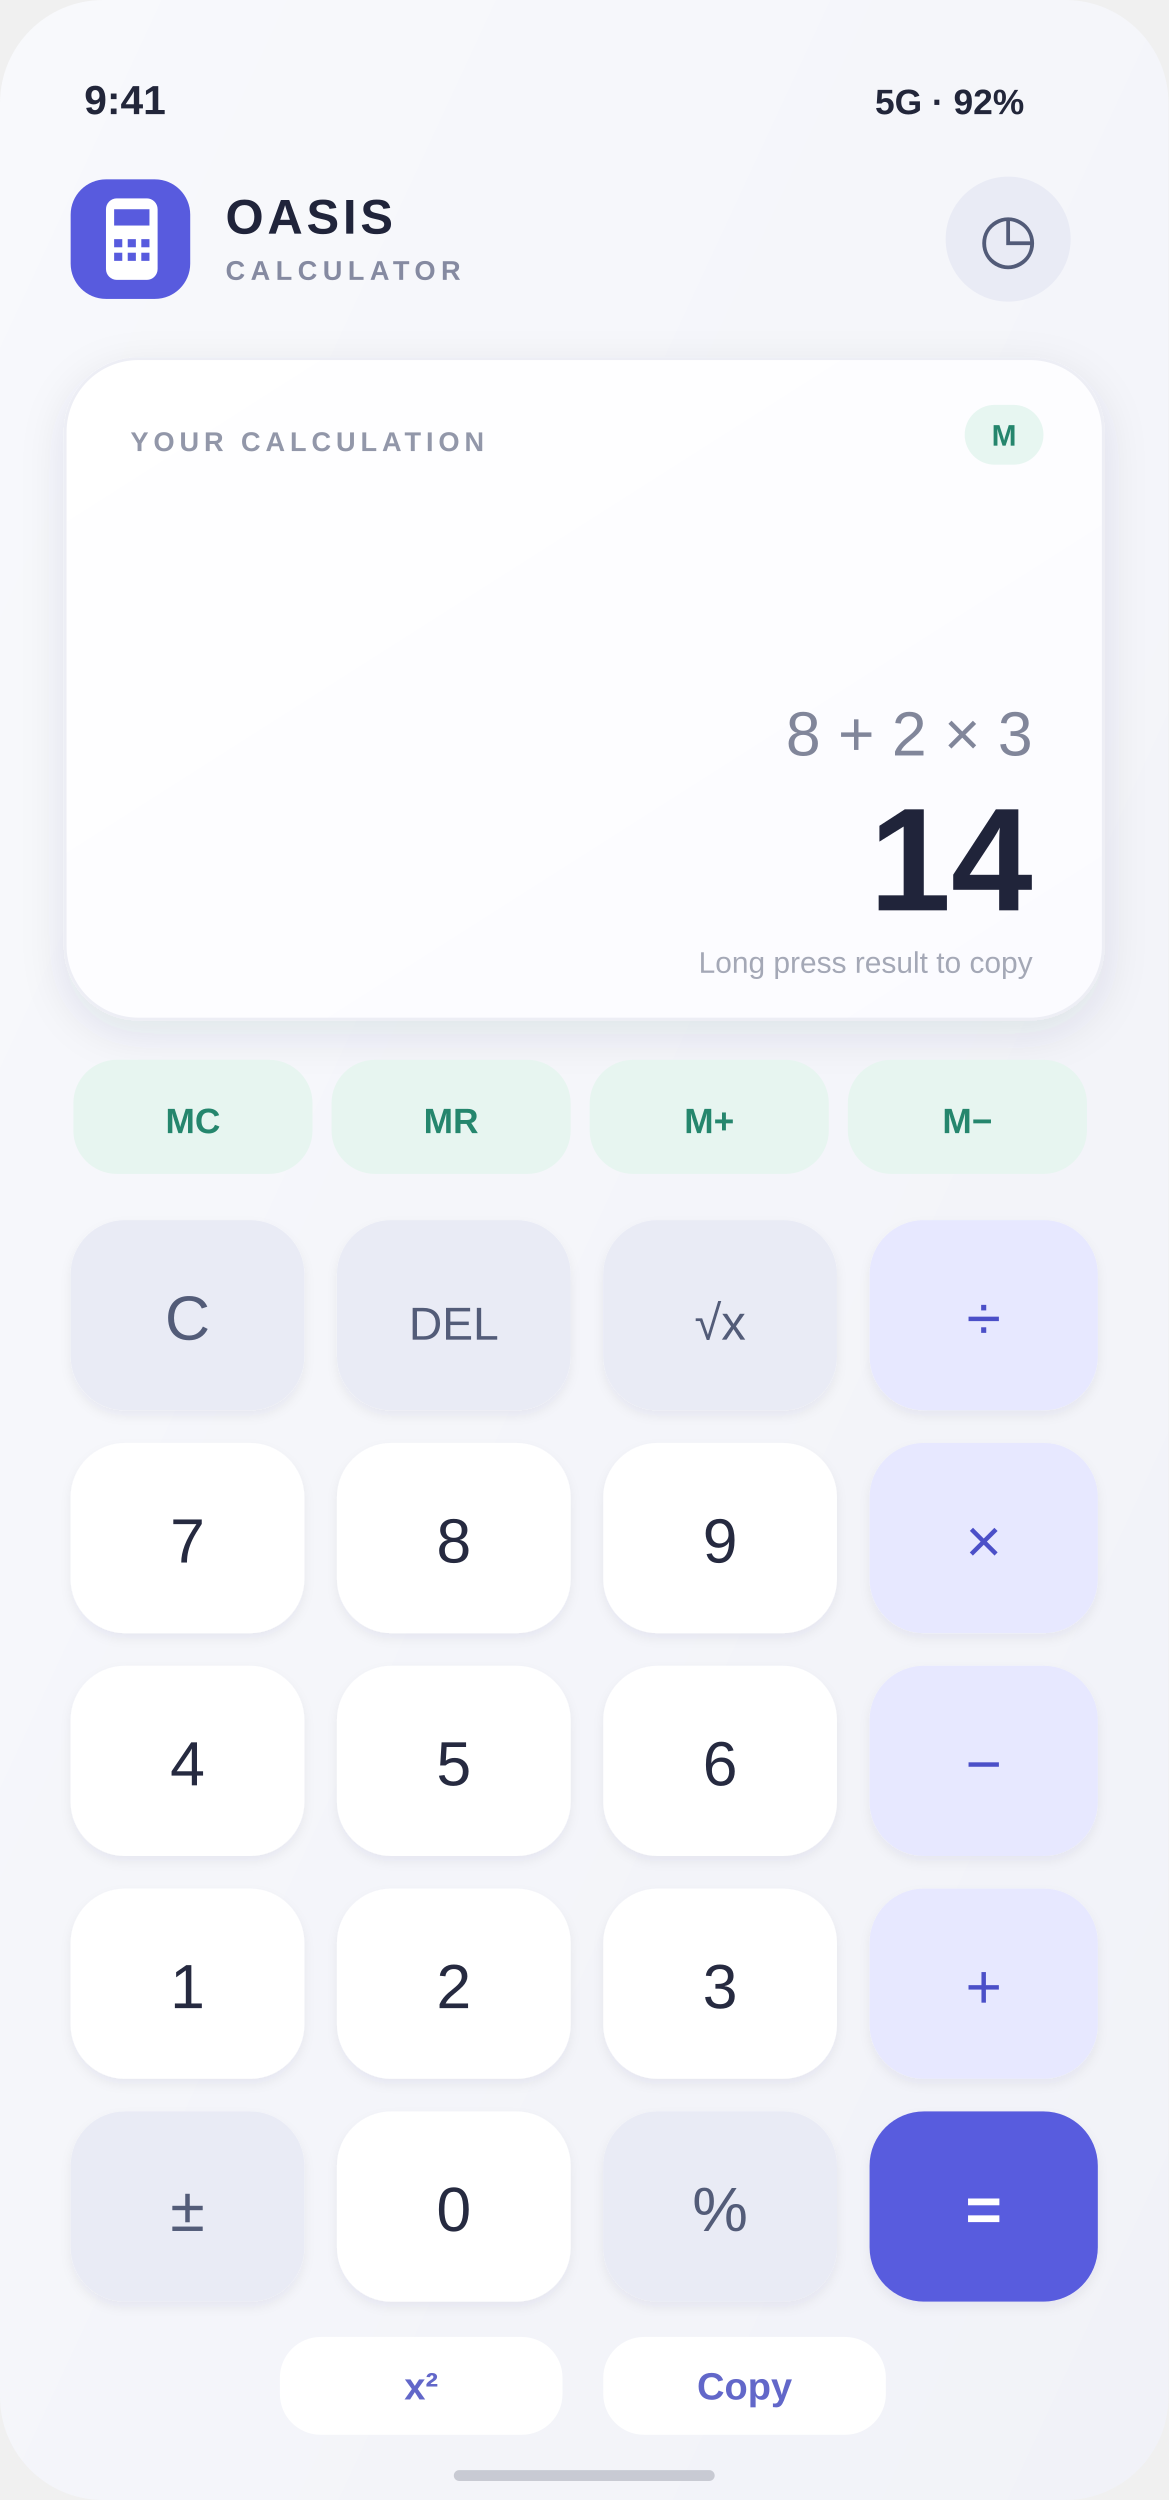
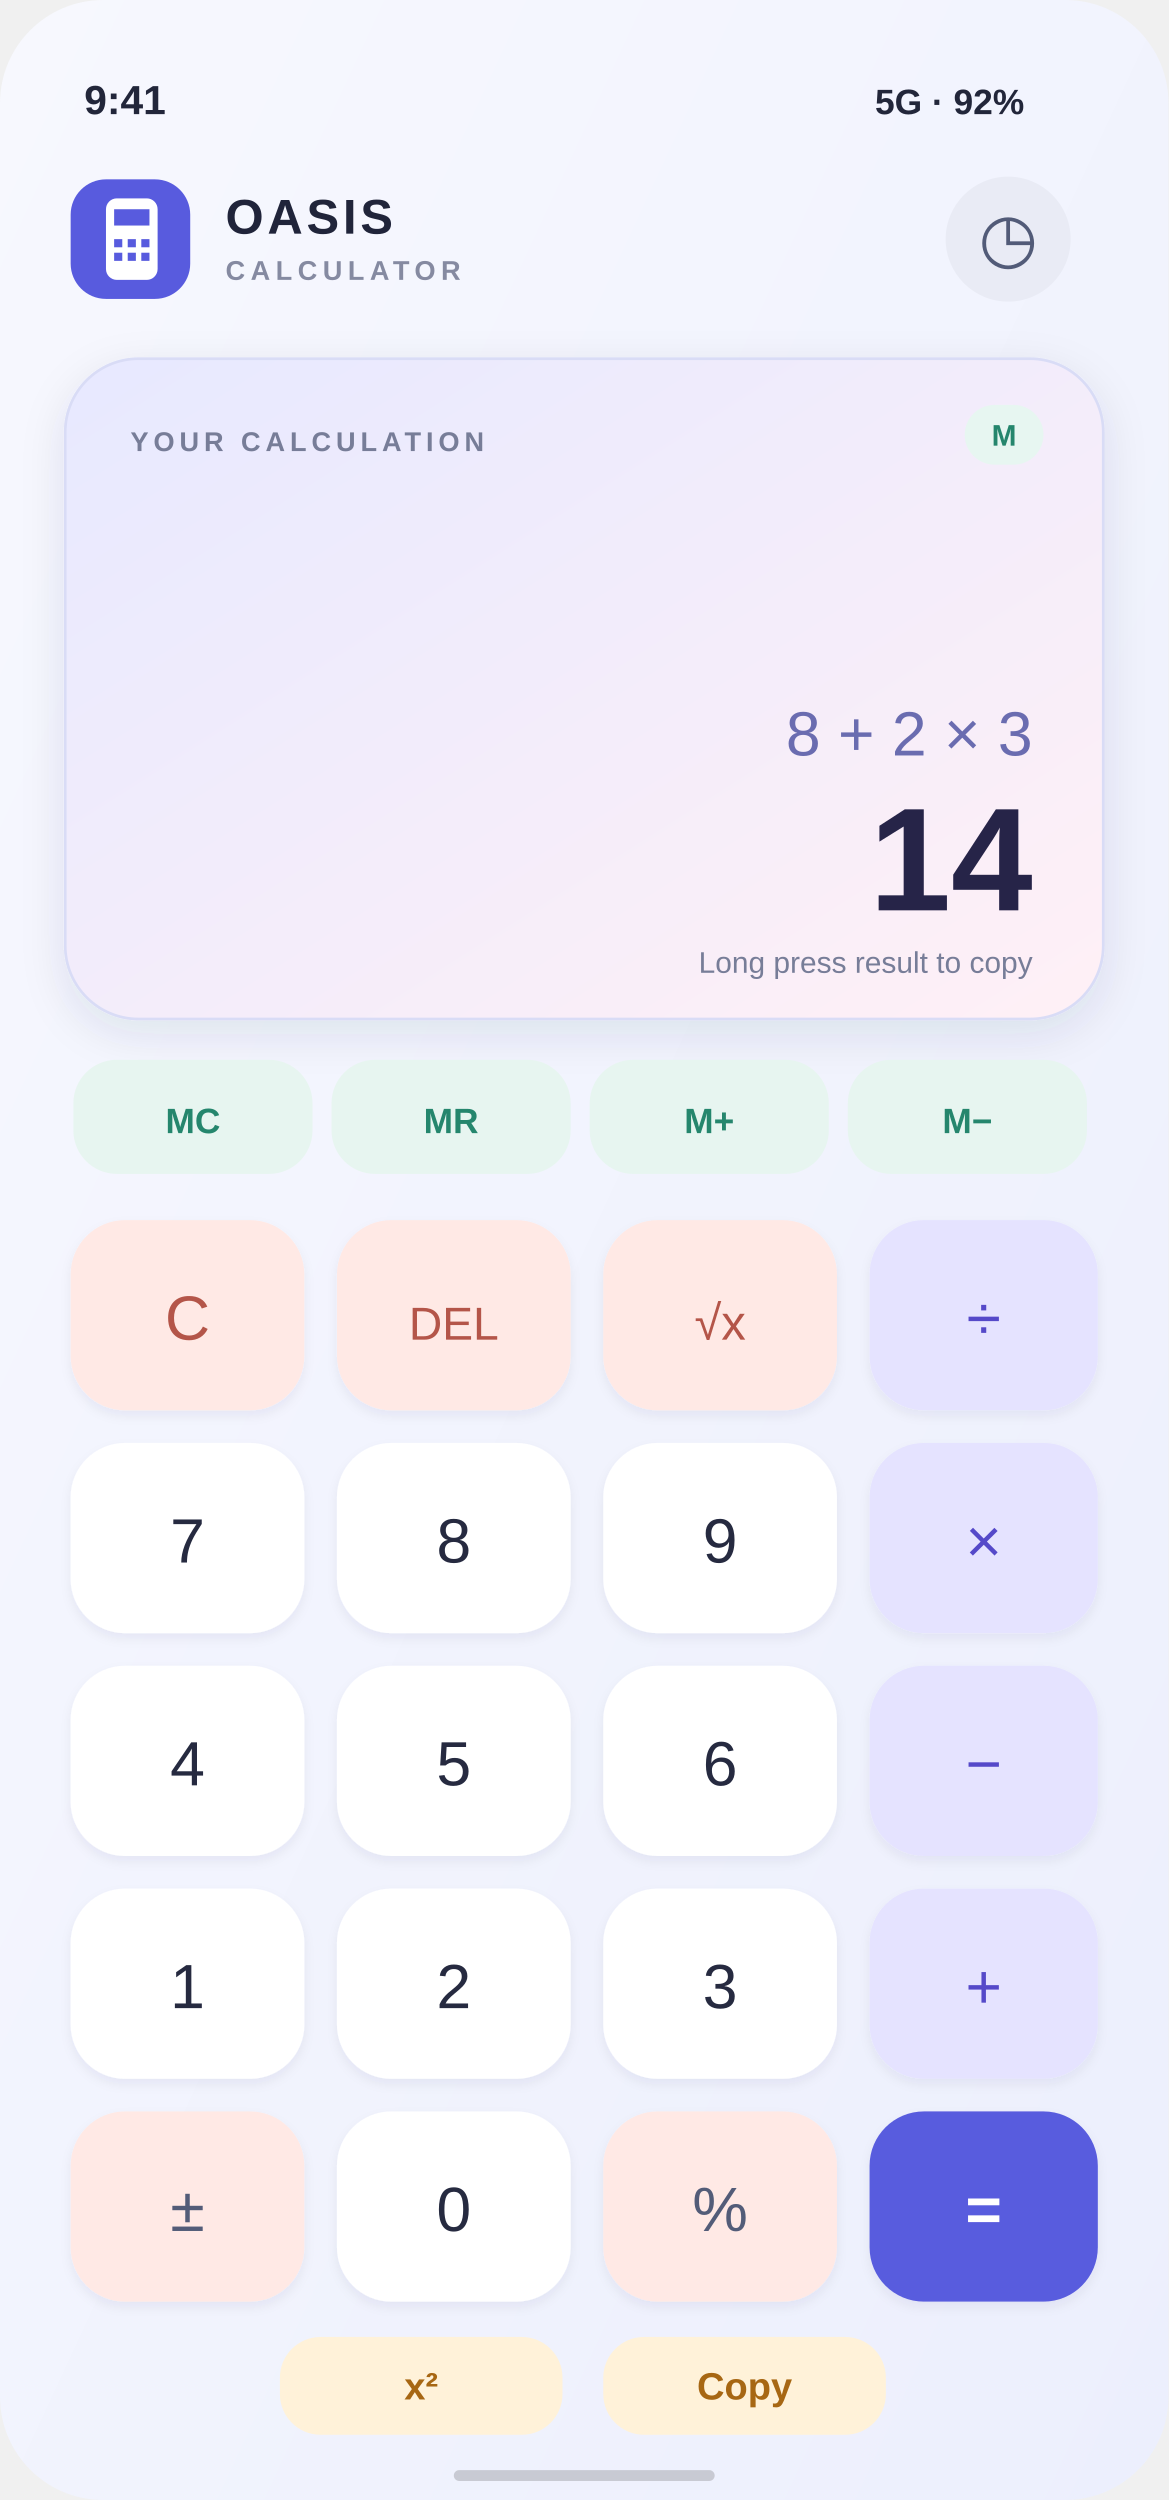
<svg xmlns="http://www.w3.org/2000/svg" width="430" height="920" viewBox="0 0 430 920" role="img" aria-labelledby="title description">
  <defs>
    <linearGradient id="screen" x1="0" y1="0" x2="1" y2="1">
-       <stop stop-color="#F8F9FC" />
-       <stop offset="1" stop-color="#F1F2F8" />
+       <stop stop-color="#F7F8FE" />
+       <stop offset="1" stop-color="#ECEFFD" />
    </linearGradient>
    <linearGradient id="display" x1="0" y1="0" x2="1" y2="1">
-       <stop stop-color="#FFFFFF" />
-       <stop offset="1" stop-color="#FBFBFF" />
+       <stop stop-color="#E7E9FF" />
+       <stop offset="1" stop-color="#FFF0F6" />
    </linearGradient>
    <filter id="shadow" x="-20%" y="-20%" width="140%" height="150%">
      <feDropShadow dx="0" dy="5" stdDeviation="8" flood-color="#27304B" flood-opacity=".10" />
    </filter>
    <filter id="keyshadow" x="-15%" y="-15%" width="130%" height="140%">
      <feDropShadow dx="0" dy="2" stdDeviation="2" flood-color="#29304A" flood-opacity=".06" />
    </filter>
  </defs>
  <rect width="430" height="920" rx="38" fill="url(#screen)" />
  <text x="31" y="42" fill="#22263A" font-family="Arial,sans-serif" font-size="15" font-weight="700">9:41</text>
  <text x="322" y="42" fill="#22263A" font-family="Arial,sans-serif" font-size="13" font-weight="700">5G  ·  92%</text>
  <rect x="26" y="66" width="44" height="44" rx="13" fill="#585BDE" />
  <rect x="39" y="73" width="19" height="30" rx="4" fill="#FFFFFF" />
  <rect x="42" y="77" width="13" height="6" fill="#585BDE" />
  <path d="M42 88h3v3h-3zm5 0h3v3h-3zm5 0h3v3h-3zm-10 5h3v3h-3zm5 0h3v3h-3zm5 0h3v3h-3z" fill="#585BDE" />
  <text x="83" y="86" fill="#20243A" font-family="Arial,sans-serif" font-size="18" font-weight="700" letter-spacing="1.4">OASIS</text>
  <text x="83" y="103" fill="#858AA1" font-family="Arial,sans-serif" font-size="10" font-weight="700" letter-spacing="2">CALCULATOR</text>
  <circle cx="371" cy="88" r="23" fill="#E9EBF5" />
  <text x="371" y="96" text-anchor="middle" fill="#525B78" font-family="Arial,sans-serif" font-size="25">◷</text>
-   <rect x="24" y="132" width="382" height="243" rx="27" fill="url(#display)" stroke="#EDEEF5" filter="url(#shadow)" />
-   <text x="48" y="166" fill="#9297A9" font-family="Arial,sans-serif" font-size="10" font-weight="700" letter-spacing="1.8">YOUR CALCULATION</text>
+   <rect x="24" y="132" width="382" height="243" rx="27" fill="url(#display)" stroke="#D9DCF6" filter="url(#shadow)" />
+   <text x="48" y="166" fill="#777D98" font-family="Arial,sans-serif" font-size="10" font-weight="700" letter-spacing="1.8">YOUR CALCULATION</text>
  <rect x="355" y="149" width="29" height="22" rx="11" fill="#E7F6F1" />
  <text x="369.5" y="164" text-anchor="middle" fill="#25866D" font-family="Arial,sans-serif" font-size="11" font-weight="700">M</text>
-   <text x="380" y="278" text-anchor="end" fill="#81869A" font-family="Arial,sans-serif" font-size="23">8 + 2 × 3</text>
-   <text x="380" y="335" text-anchor="end" fill="#20243A" font-family="Arial,sans-serif" font-size="54" font-weight="700">14</text>
-   <text x="380" y="358" text-anchor="end" fill="#A4A8B6" font-family="Arial,sans-serif" font-size="11">Long press result to copy</text>
+   <text x="380" y="278" text-anchor="end" fill="#6A6CB0" font-family="Arial,sans-serif" font-size="23">8 + 2 × 3</text>
+   <text x="380" y="335" text-anchor="end" fill="#262448" font-family="Arial,sans-serif" font-size="54" font-weight="700">14</text>
+   <text x="380" y="358" text-anchor="end" fill="#777D98" font-family="Arial,sans-serif" font-size="11">Long press result to copy</text>
  <g font-family="Arial,sans-serif" font-size="13" font-weight="700" text-anchor="middle">
    <rect x="27" y="390" width="88" height="42" rx="16" fill="#E7F5F0" />
    <text x="71" y="417" fill="#25866D">MC</text>
    <rect x="122" y="390" width="88" height="42" rx="16" fill="#E7F5F0" />
    <text x="166" y="417" fill="#25866D">MR</text>
    <rect x="217" y="390" width="88" height="42" rx="16" fill="#E7F5F0" />
    <text x="261" y="417" fill="#25866D">M+</text>
    <rect x="312" y="390" width="88" height="42" rx="16" fill="#E7F5F0" />
    <text x="356" y="417" fill="#25866D">M−</text>
  </g>
  <g font-family="Arial,sans-serif" font-size="23" text-anchor="middle" filter="url(#keyshadow)">
-     <g fill="#E9EBF5">
+     <g fill="#FFE9E5">
      <rect x="26" y="449" width="86" height="70" rx="20" />
      <rect x="124" y="449" width="86" height="70" rx="20" />
      <rect x="222" y="449" width="86" height="70" rx="20" />
    </g>
-     <g fill="#525B78">
+     <g fill="#B45548">
      <text x="69" y="493">C</text>
      <text x="167" y="493" font-size="17">DEL</text>
      <text x="265" y="493" font-size="18">√x</text>
    </g>
-     <rect x="320" y="449" width="84" height="70" rx="20" fill="#E7E8FF" />
-     <text x="362" y="493" fill="#4C50C8">÷</text>
+     <rect x="320" y="449" width="84" height="70" rx="20" fill="#E5E3FF" />
+     <text x="362" y="493" fill="#5549C9">÷</text>
    <g fill="#FFFFFF">
      <rect x="26" y="531" width="86" height="70" rx="20" />
      <rect x="124" y="531" width="86" height="70" rx="20" />
      <rect x="222" y="531" width="86" height="70" rx="20" />
    </g>
    <g fill="#252A40">
      <text x="69" y="575">7</text>
      <text x="167" y="575">8</text>
      <text x="265" y="575">9</text>
    </g>
-     <rect x="320" y="531" width="84" height="70" rx="20" fill="#E7E8FF" />
-     <text x="362" y="575" fill="#4C50C8">×</text>
+     <rect x="320" y="531" width="84" height="70" rx="20" fill="#E5E3FF" />
+     <text x="362" y="575" fill="#5549C9">×</text>
    <g fill="#FFFFFF">
      <rect x="26" y="613" width="86" height="70" rx="20" />
      <rect x="124" y="613" width="86" height="70" rx="20" />
      <rect x="222" y="613" width="86" height="70" rx="20" />
    </g>
    <g fill="#252A40">
      <text x="69" y="657">4</text>
      <text x="167" y="657">5</text>
      <text x="265" y="657">6</text>
    </g>
-     <rect x="320" y="613" width="84" height="70" rx="20" fill="#E7E8FF" />
-     <text x="362" y="657" fill="#4C50C8">−</text>
+     <rect x="320" y="613" width="84" height="70" rx="20" fill="#E5E3FF" />
+     <text x="362" y="657" fill="#5549C9">−</text>
    <g fill="#FFFFFF">
      <rect x="26" y="695" width="86" height="70" rx="20" />
      <rect x="124" y="695" width="86" height="70" rx="20" />
      <rect x="222" y="695" width="86" height="70" rx="20" />
    </g>
    <g fill="#252A40">
      <text x="69" y="739">1</text>
      <text x="167" y="739">2</text>
      <text x="265" y="739">3</text>
    </g>
-     <rect x="320" y="695" width="84" height="70" rx="20" fill="#E7E8FF" />
-     <text x="362" y="739" fill="#4C50C8">+</text>
-     <g fill="#E9EBF5">
+     <rect x="320" y="695" width="84" height="70" rx="20" fill="#E5E3FF" />
+     <text x="362" y="739" fill="#5549C9">+</text>
+     <g fill="#FFE9E5">
      <rect x="26" y="777" width="86" height="70" rx="20" />
      <rect x="222" y="777" width="86" height="70" rx="20" />
    </g>
    <rect x="124" y="777" width="86" height="70" rx="20" fill="#FFFFFF" />
    <text x="69" y="821" fill="#525B78">±</text>
    <text x="167" y="821" fill="#252A40">0</text>
    <text x="265" y="821" fill="#525B78">%</text>
    <rect x="320" y="777" width="84" height="70" rx="20" fill="#585BDE" />
    <text x="362" y="821" fill="#FFFFFF" font-weight="700">=</text>
  </g>
  <g font-family="Arial,sans-serif" font-size="14" font-weight="700" text-anchor="middle">
-     <rect x="103" y="860" width="104" height="36" rx="15" fill="#FFFFFF" />
-     <text x="155" y="883" fill="#6267C9">x²</text>
-     <rect x="222" y="860" width="104" height="36" rx="15" fill="#FFFFFF" />
-     <text x="274" y="883" fill="#6267C9">Copy</text>
+     <rect x="103" y="860" width="104" height="36" rx="15" fill="#FFF2D9" />
+     <text x="155" y="883" fill="#A76713">x²</text>
+     <rect x="222" y="860" width="104" height="36" rx="15" fill="#FFF2D9" />
+     <text x="274" y="883" fill="#A76713">Copy</text>
  </g>
  <rect x="167" y="909" width="96" height="4" rx="2" fill="#C8CAD3" />
</svg>
